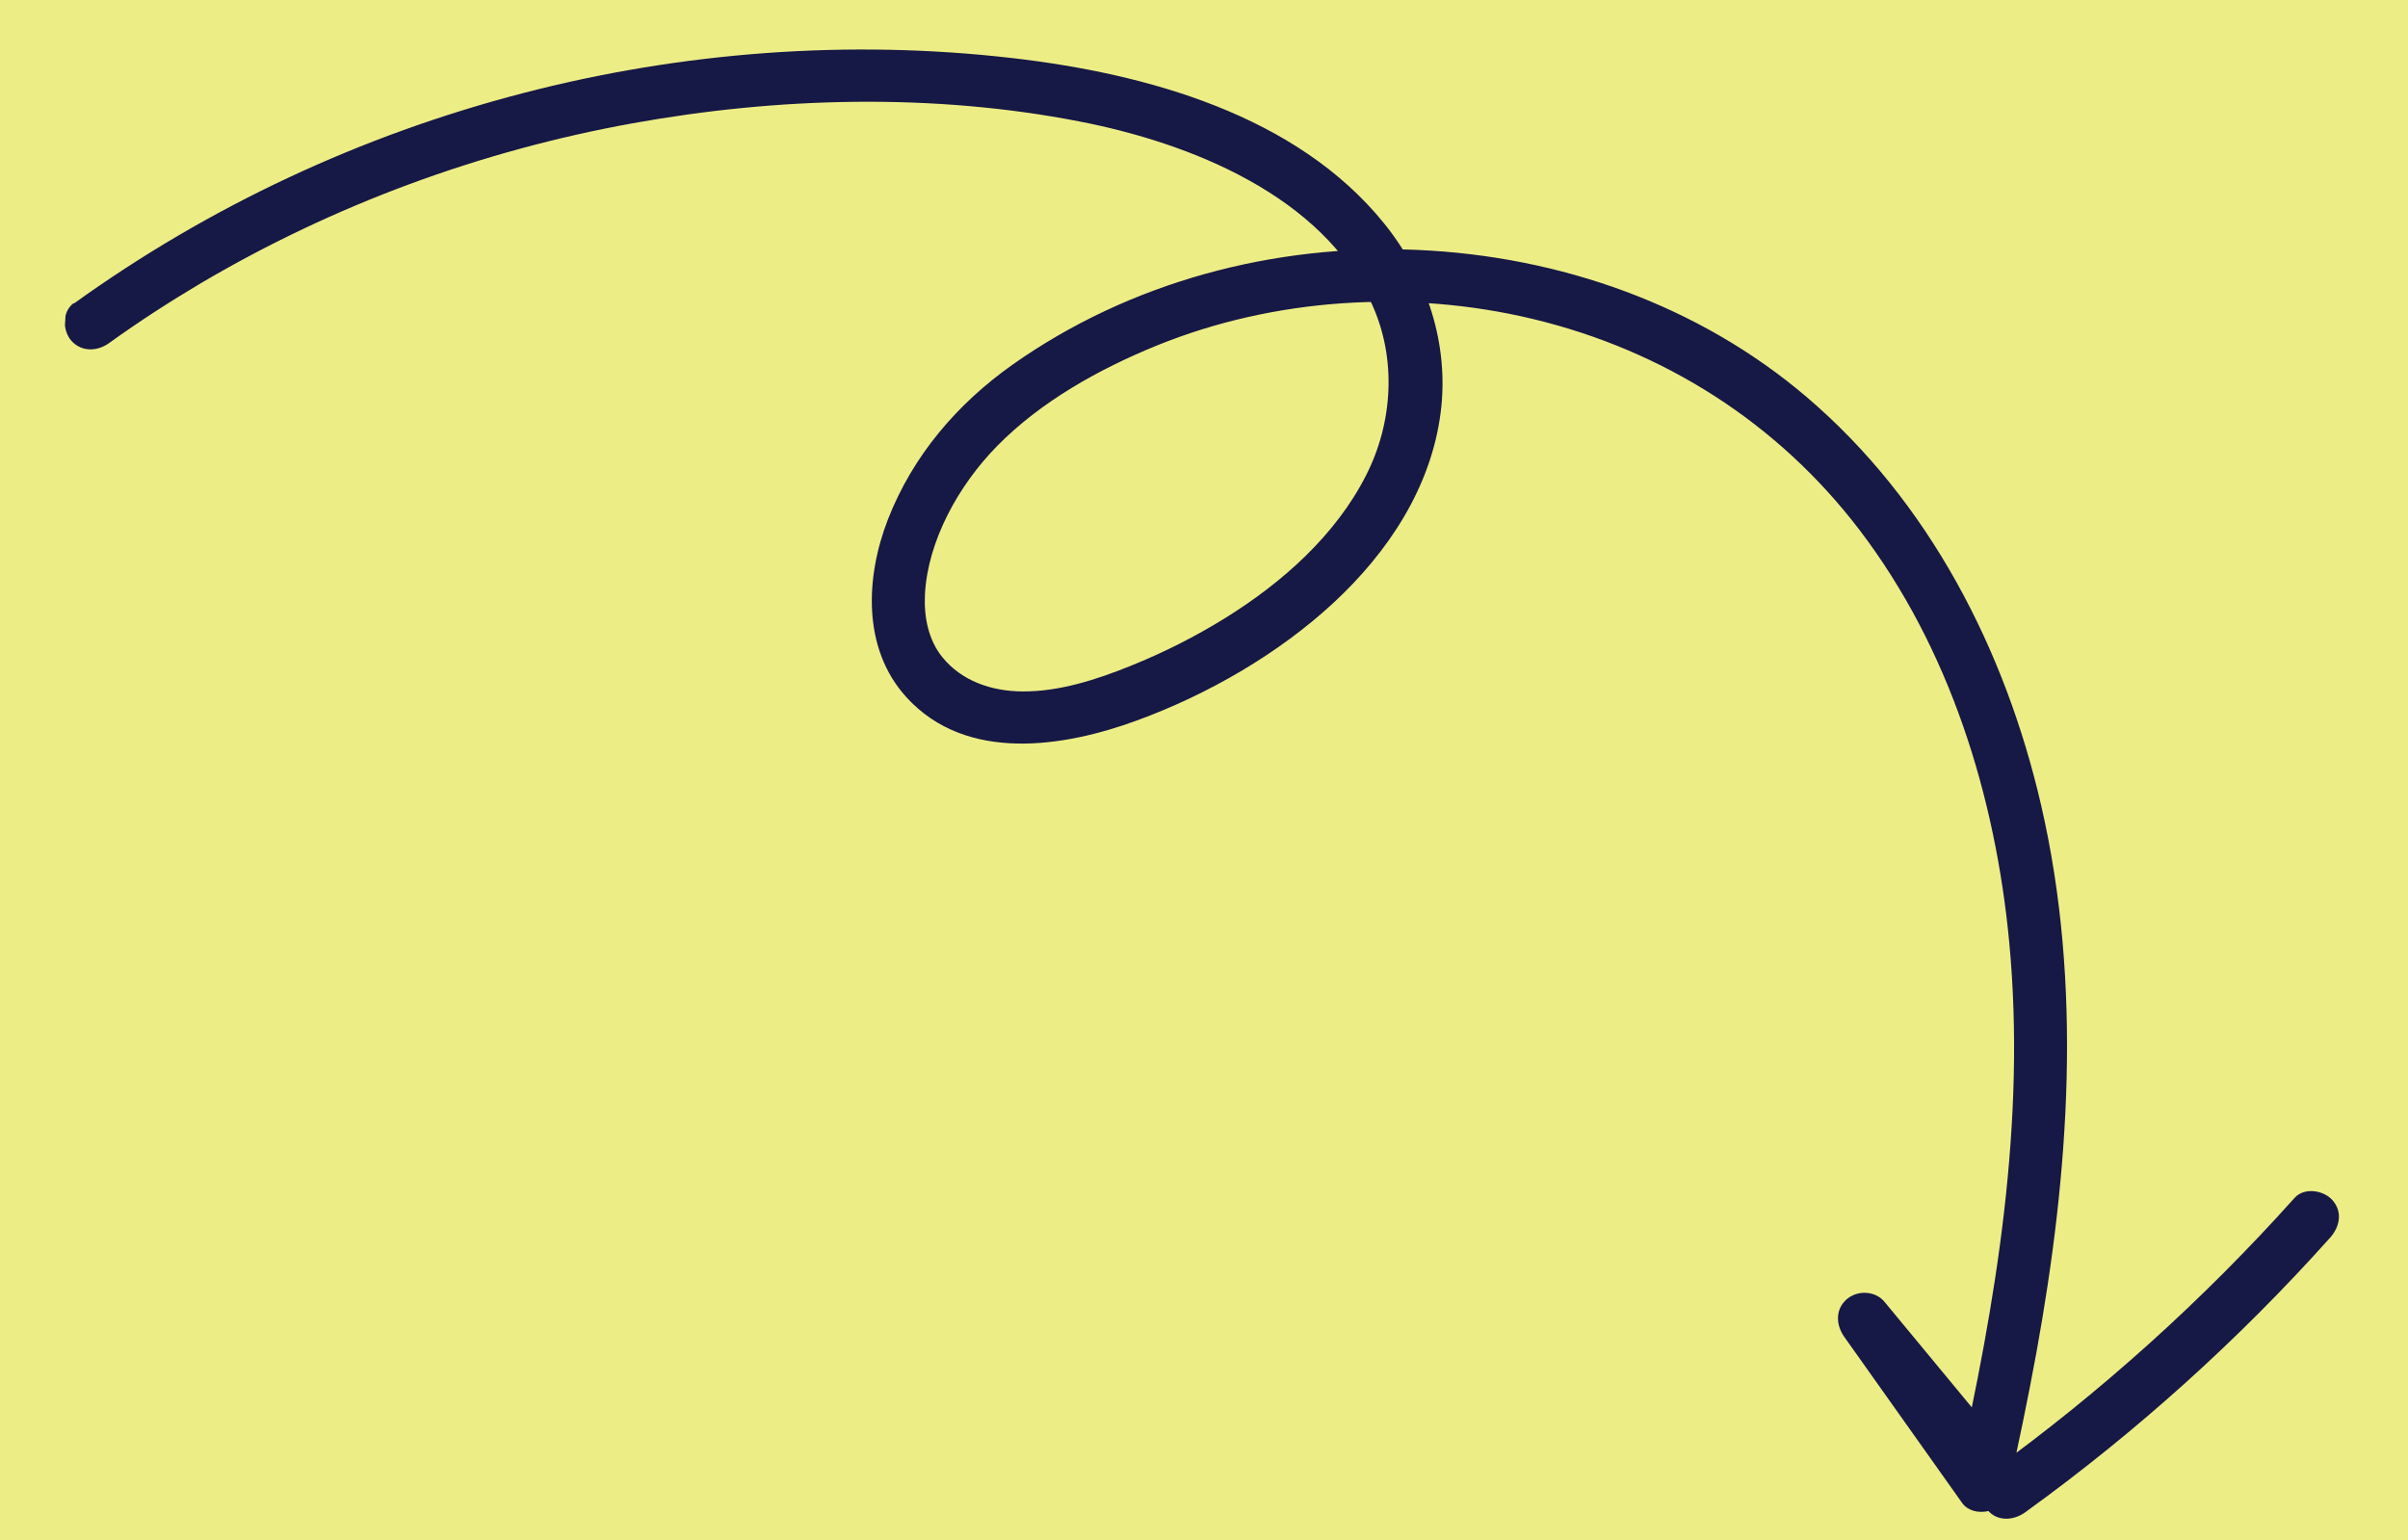
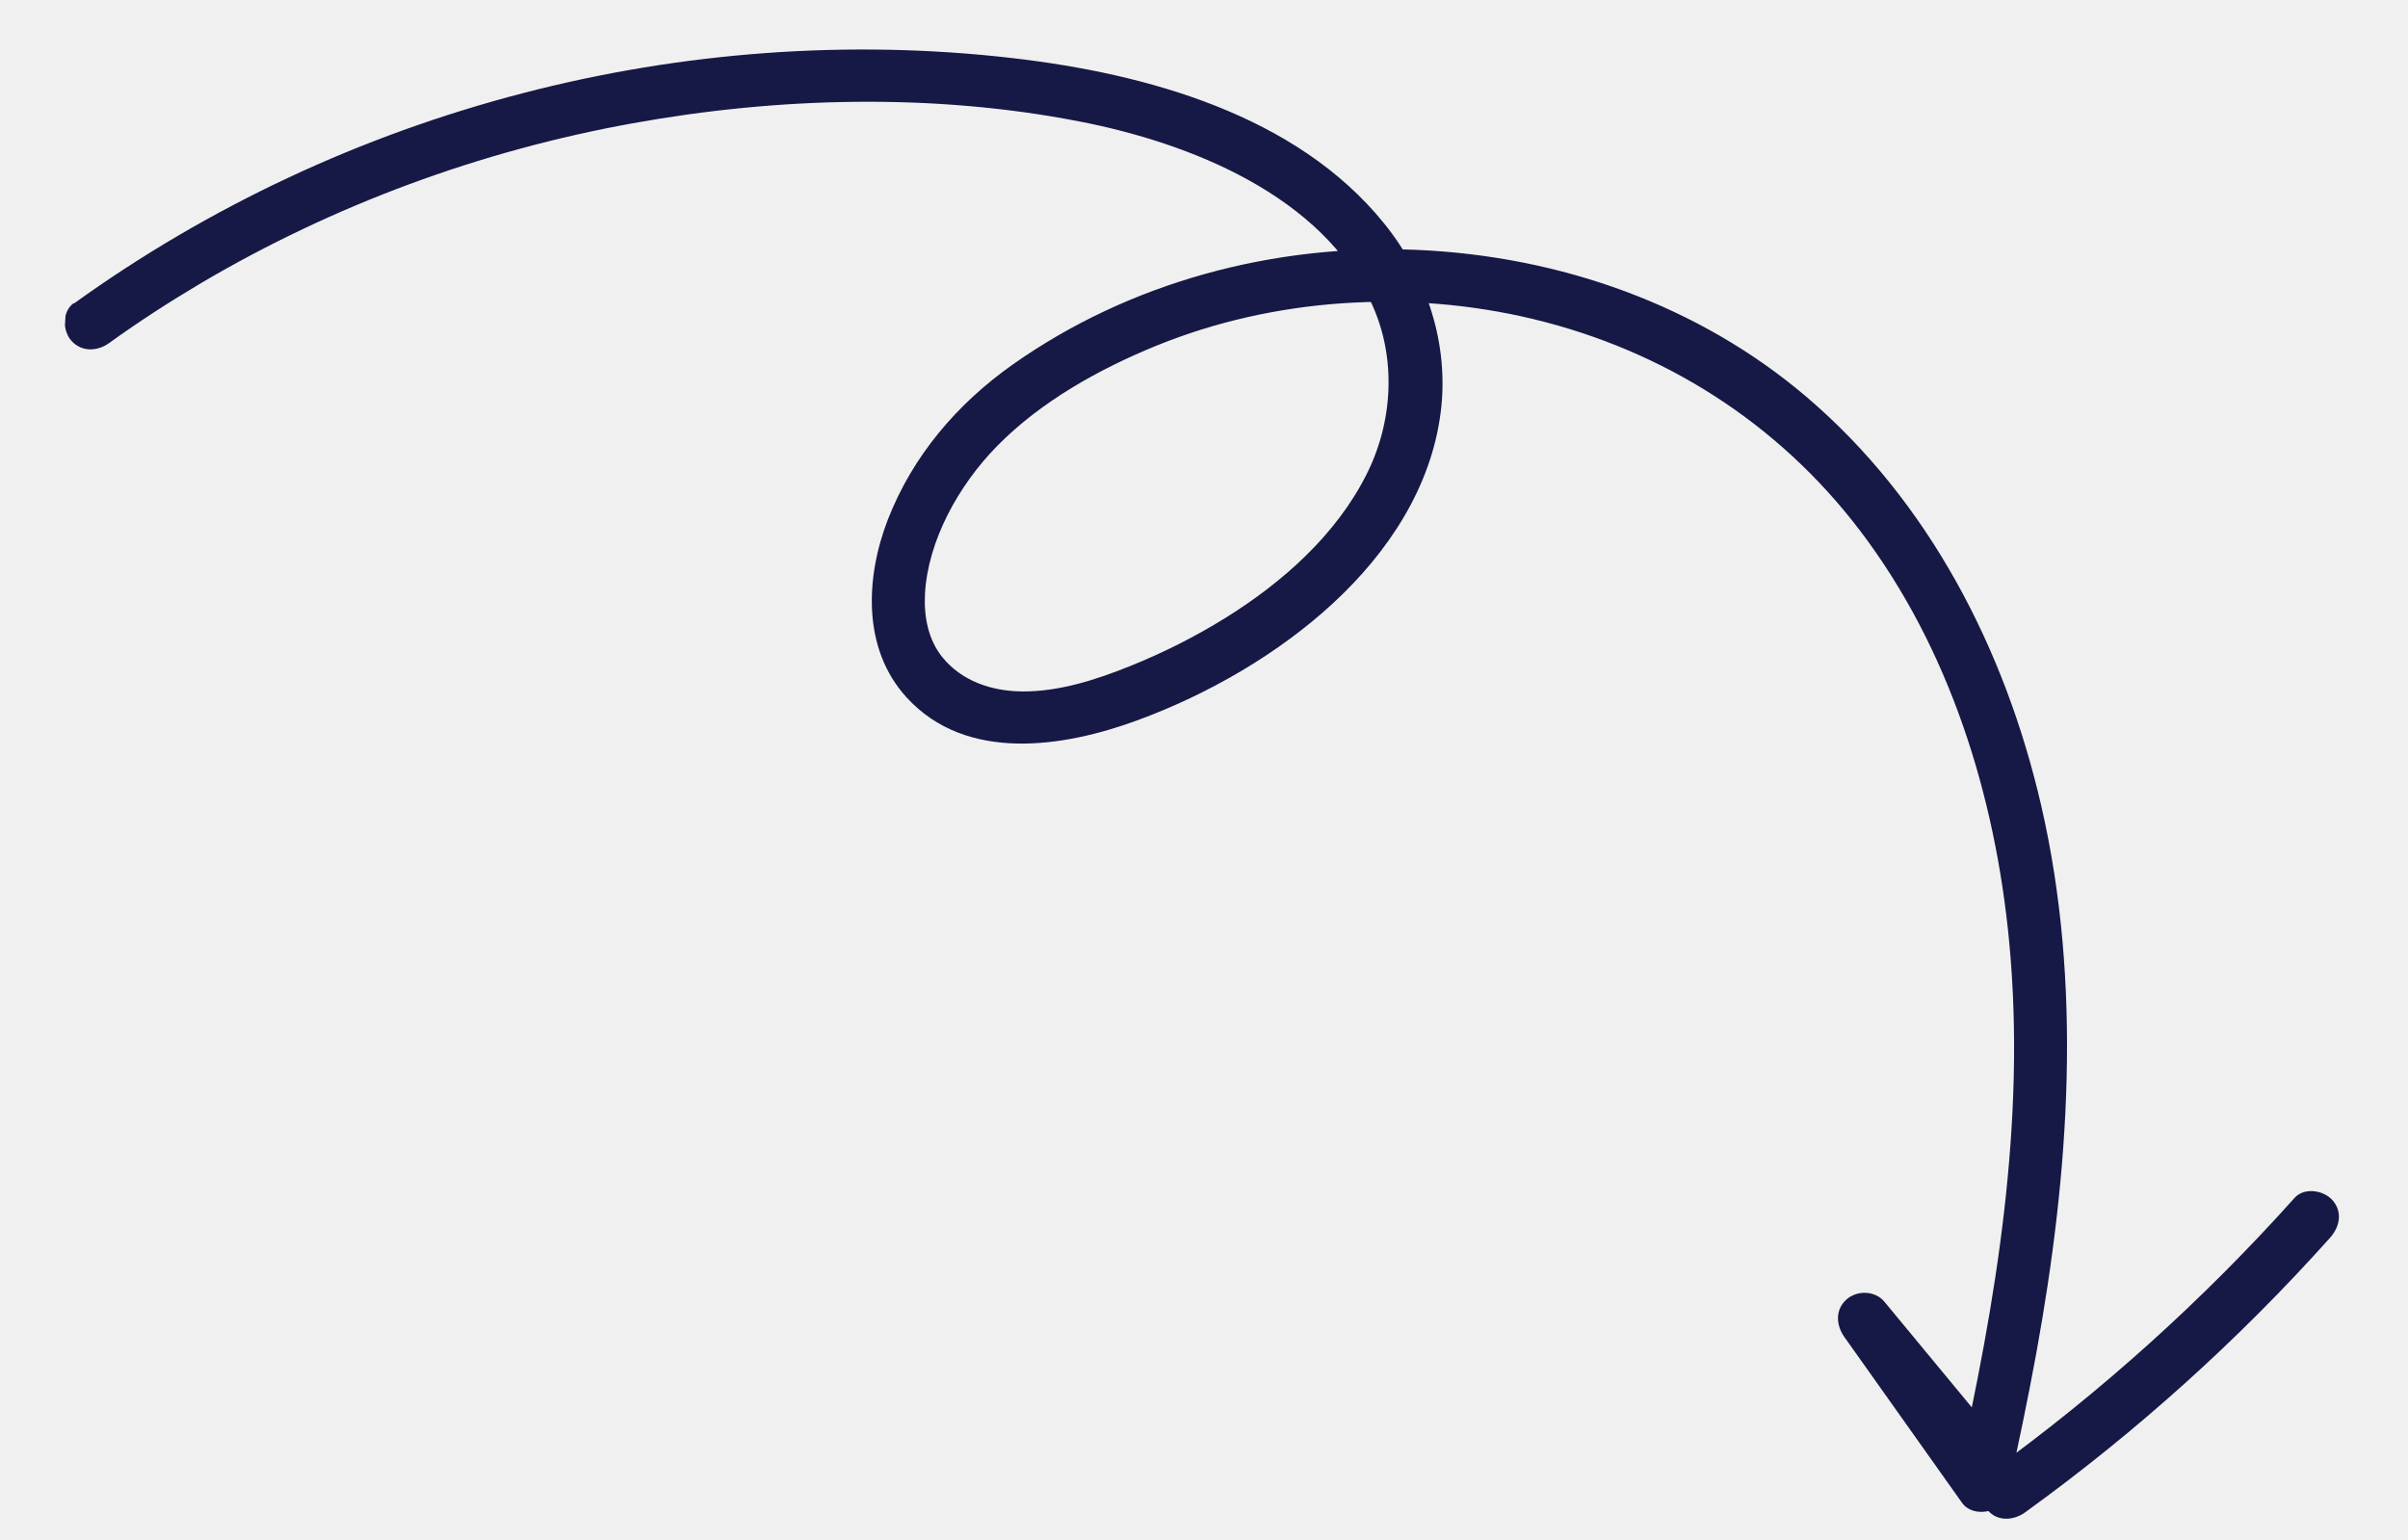
<svg xmlns="http://www.w3.org/2000/svg" width="86" height="55" viewBox="0 0 86 55" fill="none">
-   <rect width="86" height="55" fill="#D4D4D4" />
  <g id="Collection">
-     <rect width="1440" height="5273.38" transform="translate(-988 -209)" fill="#EDED86" />
    <g id="About">
      <g id="Layer_1" clip-path="url(#clip0_758_2217)">
        <path id="Vector" d="M2.646 10.837C7.468 7.367 12.903 4.829 18.661 3.331C24.341 1.851 30.33 1.399 36.166 2.076C40.928 2.628 46.3 4.095 49.438 7.987C50.963 9.876 51.764 12.305 51.452 14.734C51.111 17.409 49.58 19.716 47.633 21.524C45.685 23.333 43.162 24.799 40.598 25.736C38.035 26.674 34.517 27.268 32.368 24.899C30.788 23.158 30.912 20.61 31.713 18.549C32.6 16.277 34.184 14.423 36.164 13.024C40.351 10.067 45.501 8.704 50.612 8.926C55.723 9.148 60.669 10.902 64.506 14.166C68.896 17.9 71.616 23.209 72.897 28.759C74.38 35.185 73.898 41.877 72.729 48.309C72.42 50 72.069 51.685 71.693 53.361C71.542 54.025 70.474 54.239 70.076 53.681C68.675 51.704 67.273 49.731 65.869 47.753C65.573 47.335 65.534 46.777 65.95 46.41C66.325 46.079 66.966 46.094 67.298 46.492C69.003 48.552 70.709 50.613 72.411 52.673L71.063 52.591C75.035 49.721 78.685 46.431 81.952 42.783C82.296 42.401 82.985 42.511 83.3 42.865C83.675 43.288 83.563 43.821 83.218 44.208C79.952 47.856 76.302 51.146 72.329 54.016C71.926 54.308 71.338 54.363 70.982 53.934C69.276 51.874 67.57 49.813 65.869 47.753L67.298 46.492C68.699 48.469 70.1 50.443 71.505 52.42L69.888 52.741C71.29 46.516 72.365 40.062 71.759 33.663C71.265 28.435 69.632 23.158 66.415 18.934C63.498 15.106 59.428 12.518 54.746 11.393C50.339 10.337 45.51 10.635 41.306 12.345C39.249 13.184 37.177 14.338 35.609 15.933C34.237 17.331 33.135 19.313 33.034 21.226C32.992 22.039 33.16 22.86 33.651 23.468C34.341 24.321 35.4 24.69 36.523 24.697C37.833 24.704 39.15 24.278 40.353 23.794C41.555 23.311 42.694 22.737 43.782 22.06C45.8 20.804 47.706 19.115 48.791 16.972C49.754 15.077 49.876 12.807 49.007 10.885C47.244 6.989 42.513 5.107 38.551 4.338C33.331 3.321 27.797 3.462 22.581 4.406C17.157 5.387 11.927 7.313 7.183 10.11C6.058 10.777 4.96 11.487 3.897 12.253C3.482 12.552 2.918 12.582 2.549 12.171C2.235 11.817 2.211 11.13 2.631 10.828L2.646 10.837Z" fill="#161845" />
      </g>
    </g>
  </g>
  <defs>
    <clipPath id="clip0_758_2217">
      <rect width="50" height="83" fill="white" transform="matrix(-0.0604684 0.99817 0.99817 0.0604684 3.02344 0)" />
    </clipPath>
  </defs>
</svg>
